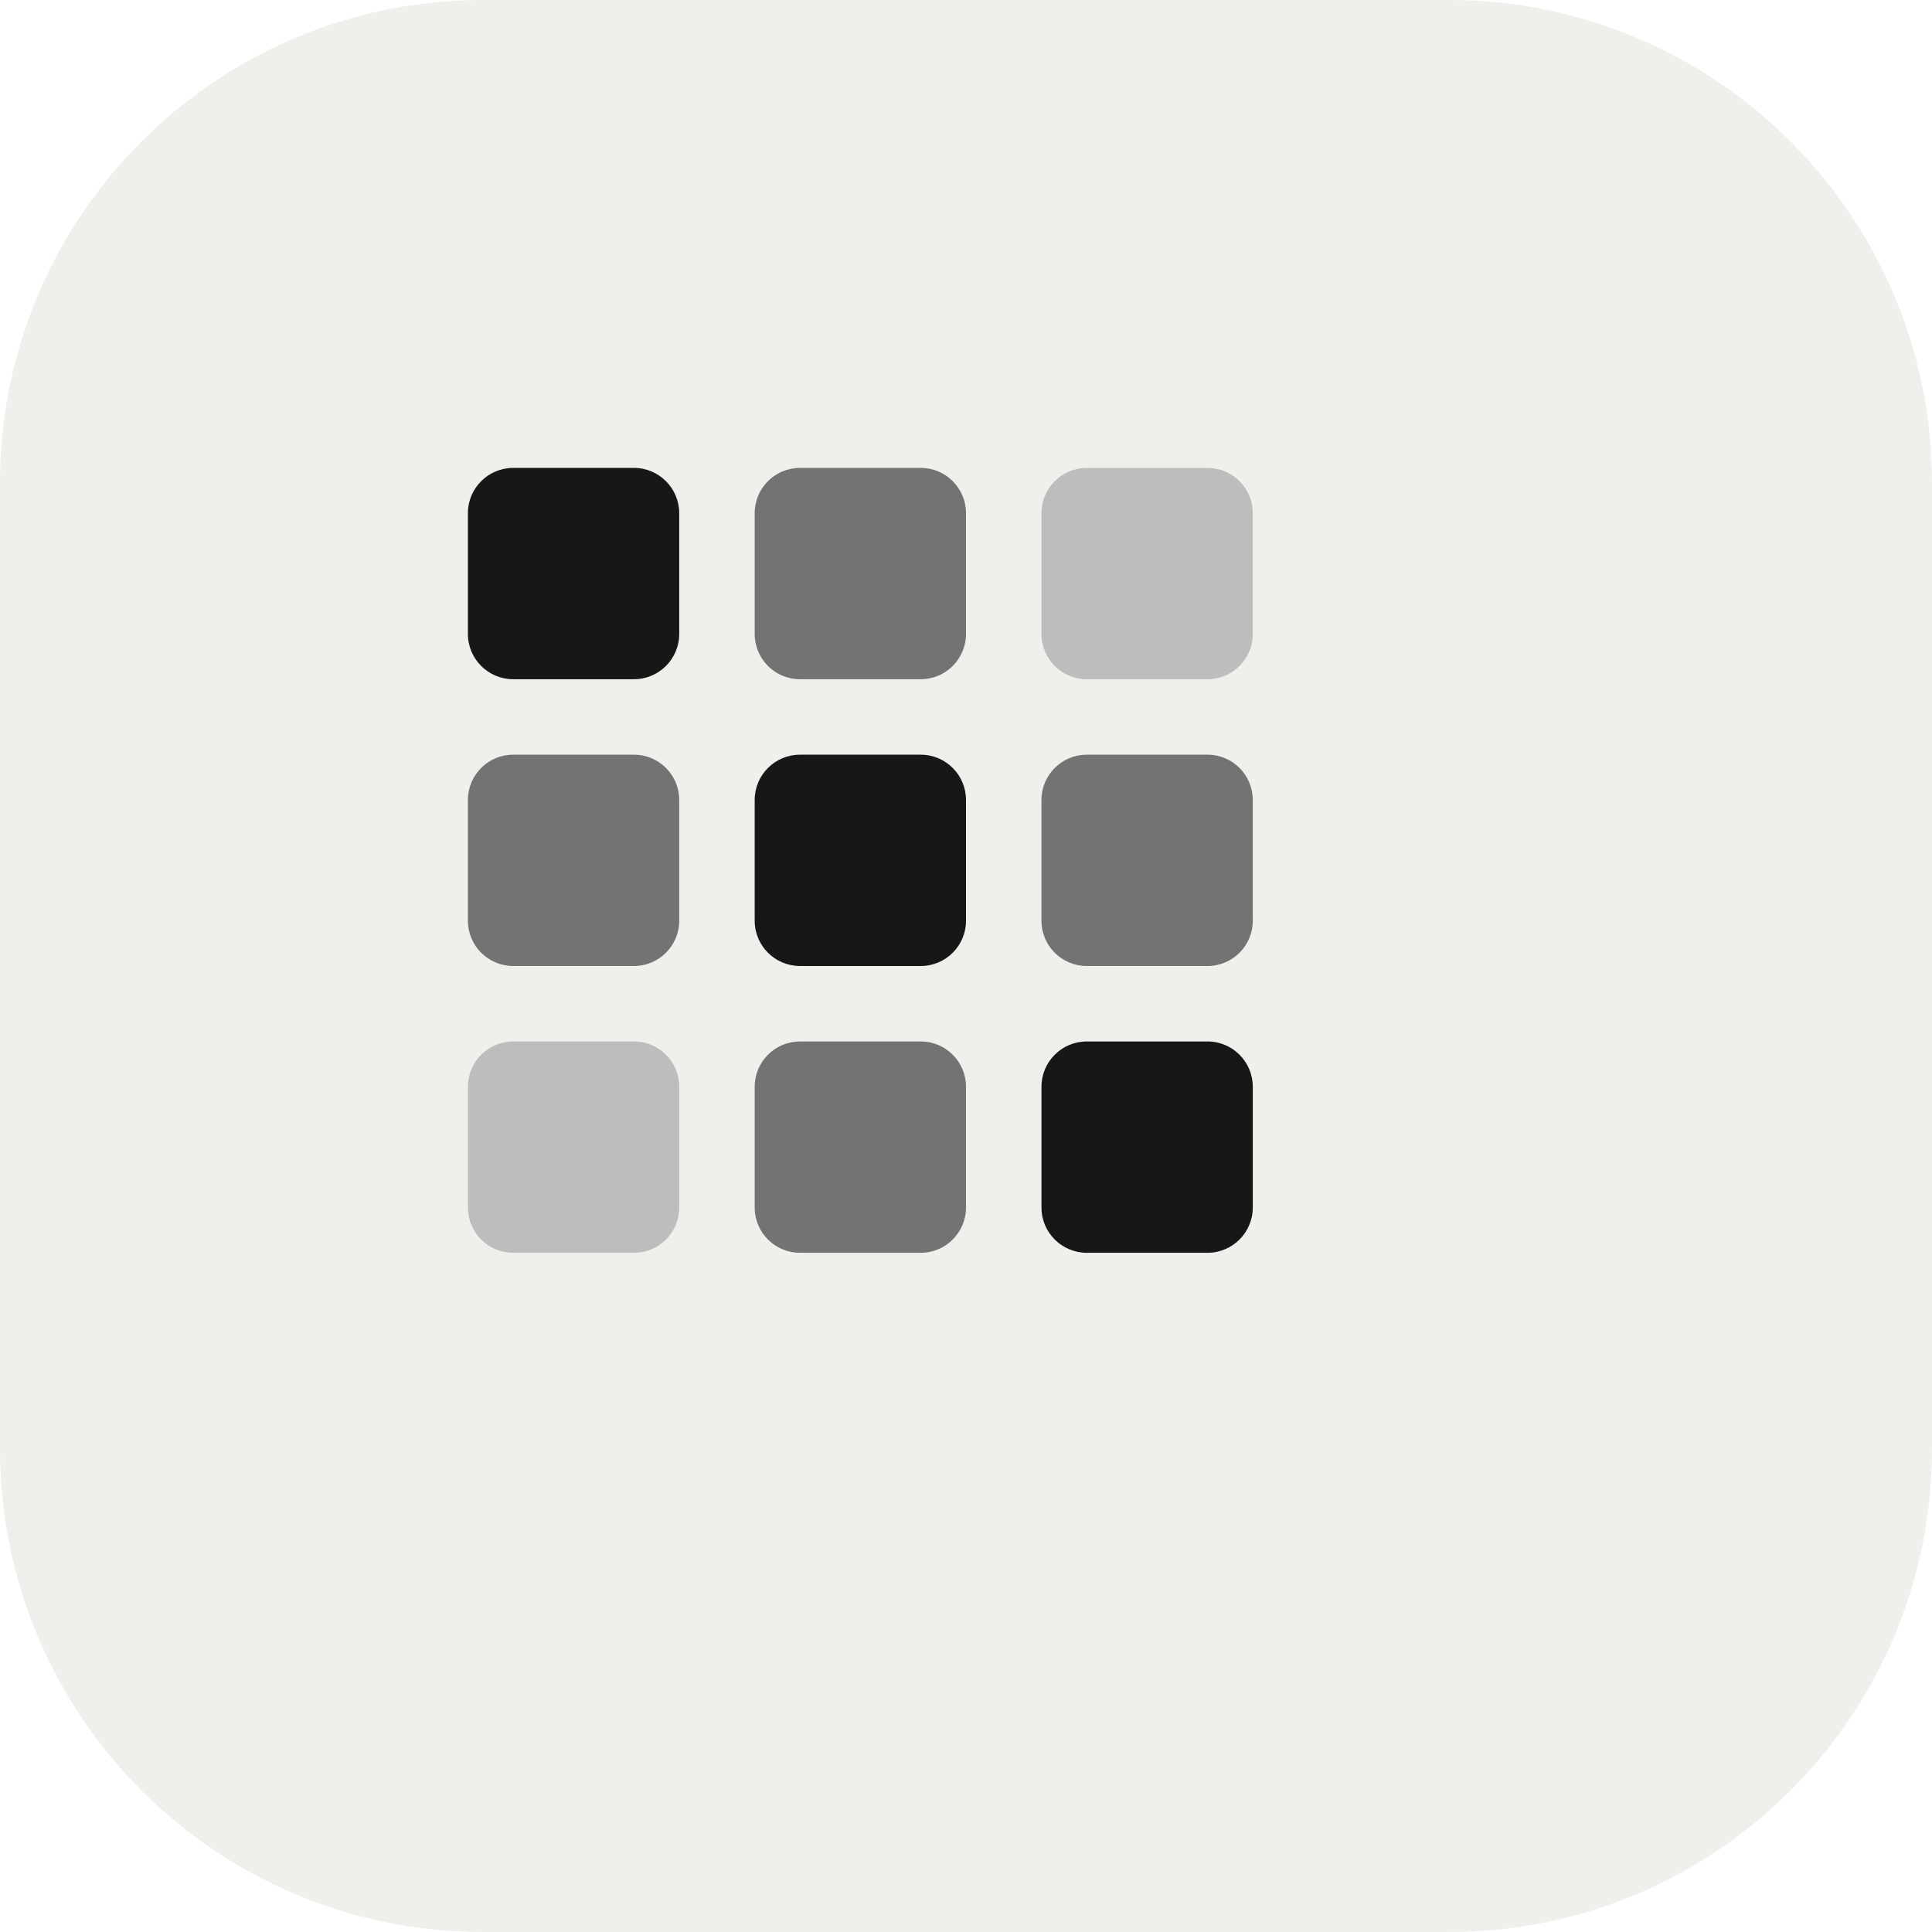
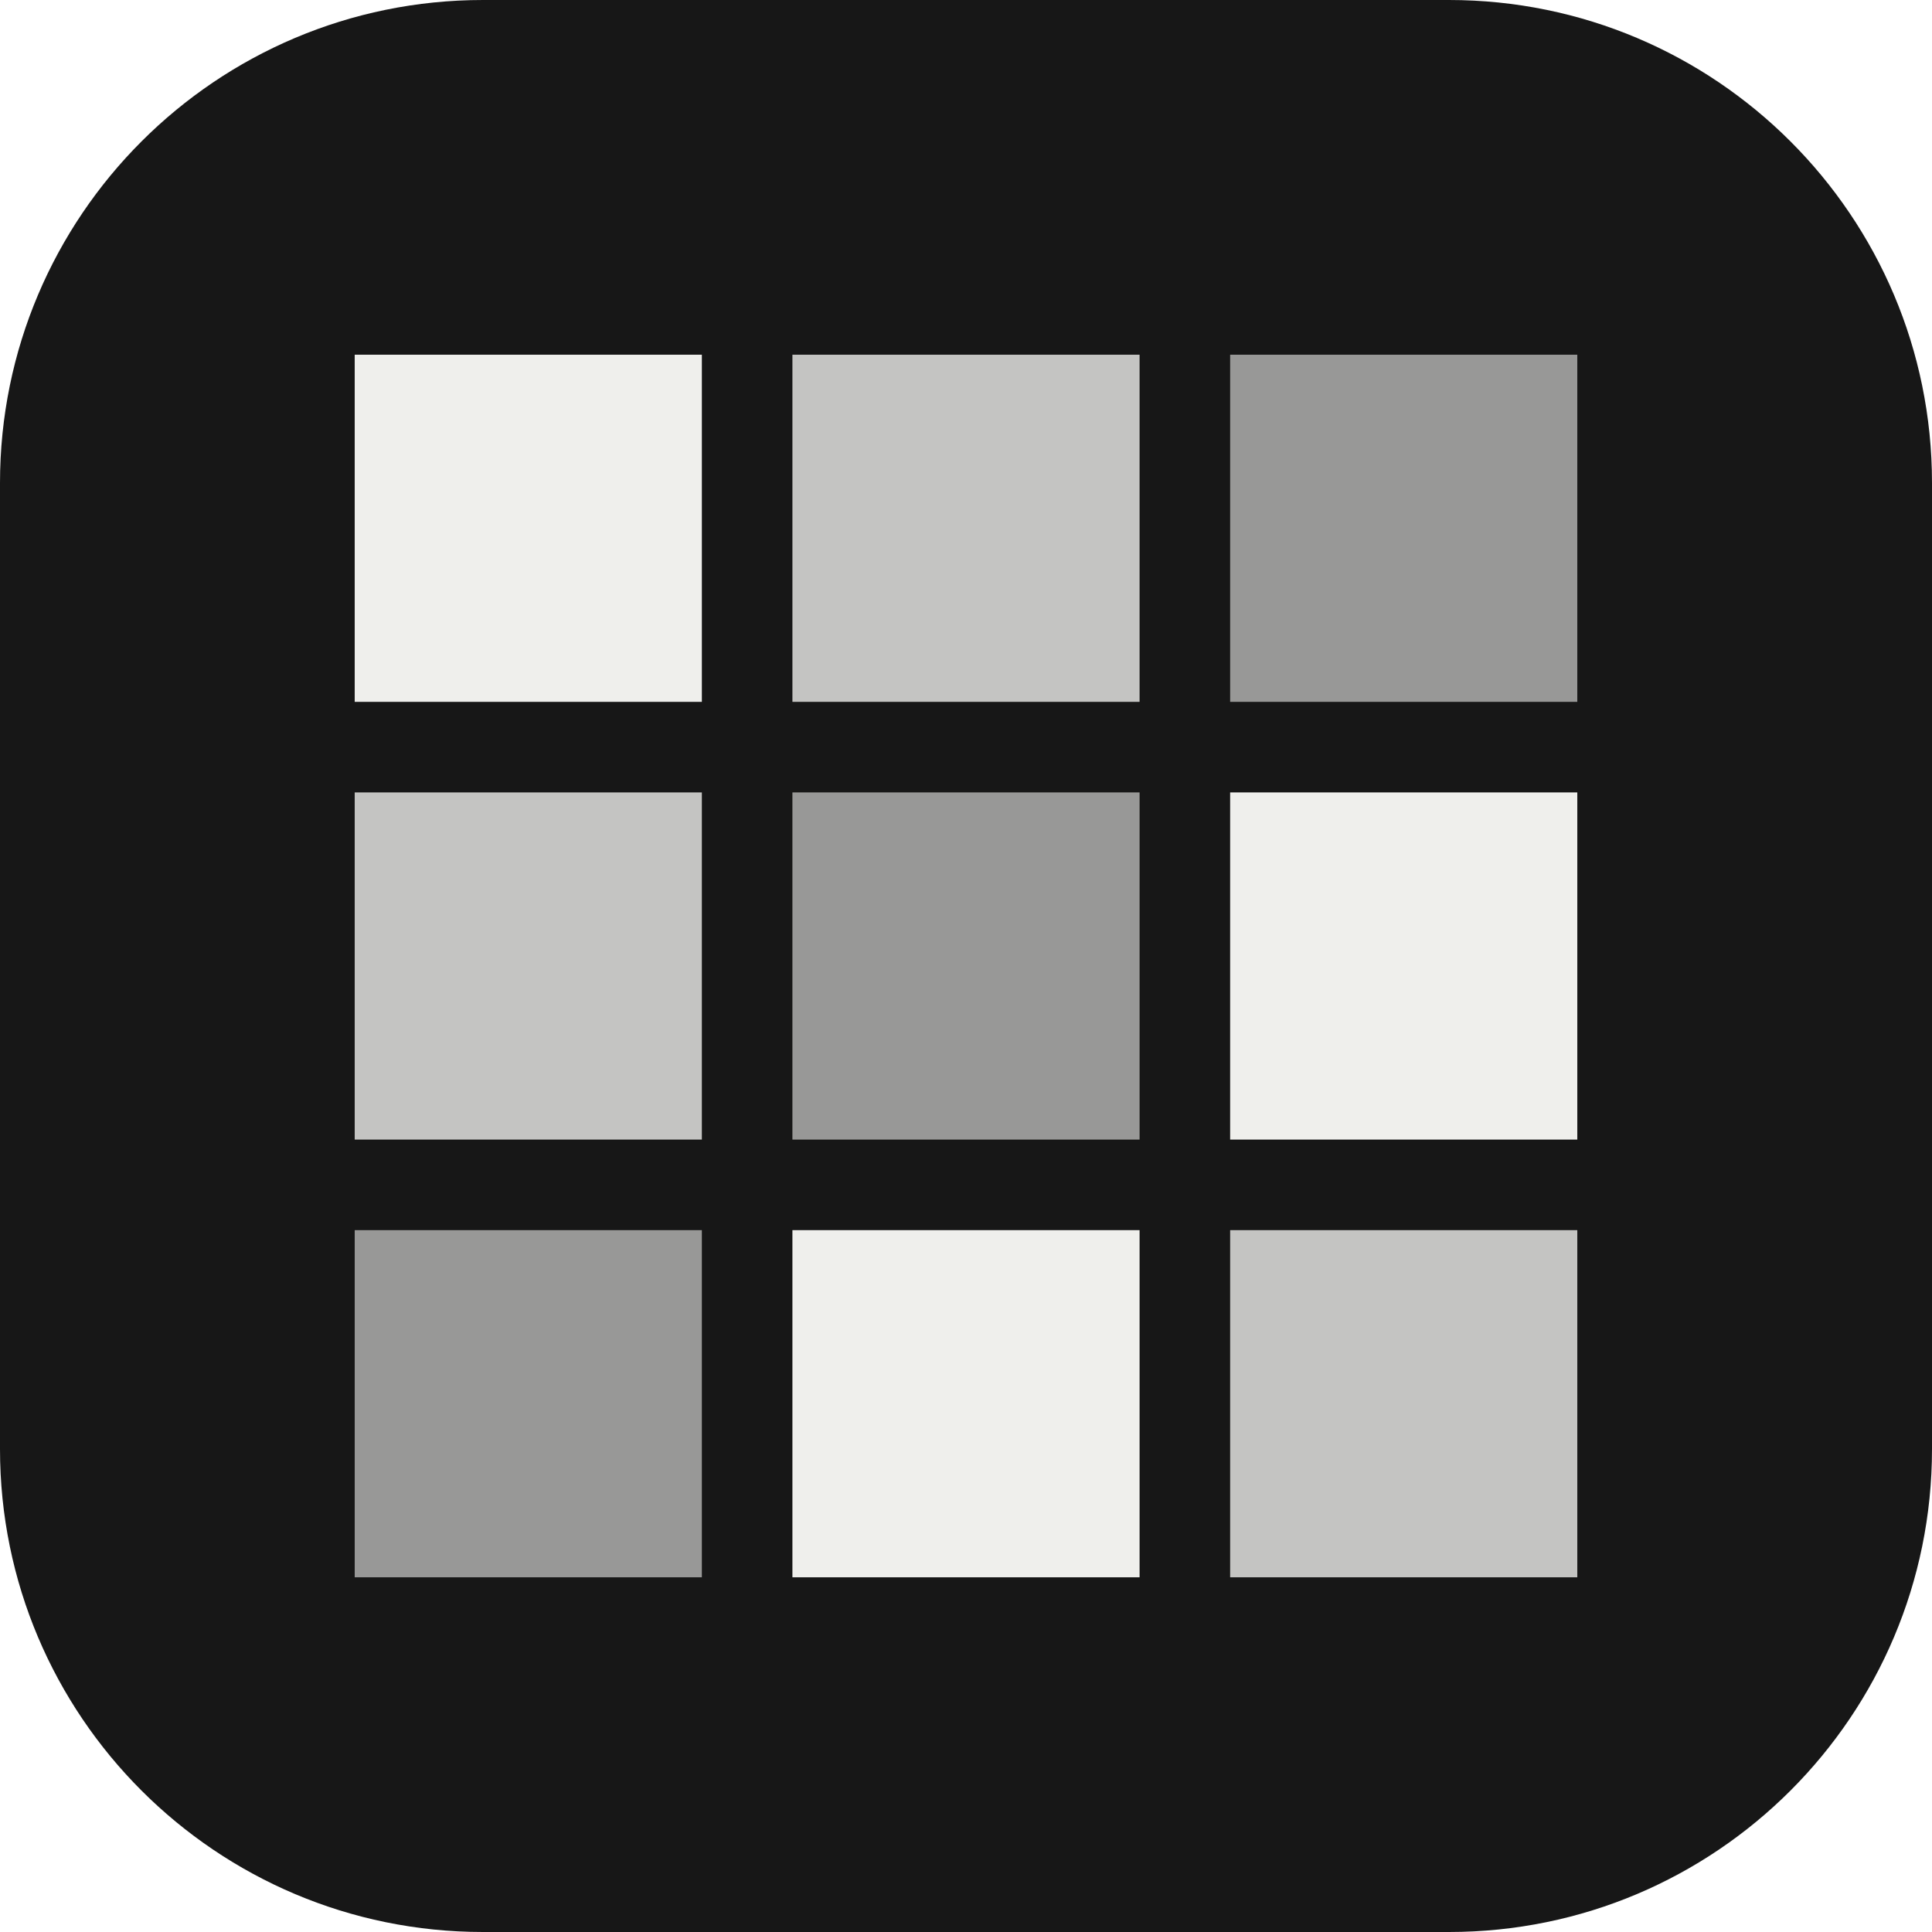
<svg xmlns="http://www.w3.org/2000/svg" viewBox="0 0 512 512">
-   <rect width="512" height="512" rx="128" fill="#EFEFEC" />
-   <g>
-     <rect x="124" y="124" width="56" height="56" rx="12" fill="#171717" />
-     <rect x="200" y="124" width="56" height="56" rx="12" fill="#737373" />
-     <rect x="276" y="124" width="56" height="56" rx="12" fill="#BDBDBD" />
-     <rect x="124" y="200" width="56" height="56" rx="12" fill="#737373" />
-     <rect x="200" y="200" width="56" height="56" rx="12" fill="#171717" />
-     <rect x="276" y="200" width="56" height="56" rx="12" fill="#737373" />
-     <rect x="124" y="276" width="56" height="56" rx="12" fill="#BDBDBD" />
-     <rect x="200" y="276" width="56" height="56" rx="12" fill="#737373" />
-     <rect x="276" y="276" width="56" height="56" rx="12" fill="#171717" />
+   <rect width="512" height="512" rx="128" fill="#171717" />
+   <g fill="#EFEFEC">
+     <rect x="94" y="94" width="92" height="92" />
+     <rect x="210" y="94" width="92" height="92" opacity=".8" />
+     <rect x="326" y="94" width="92" height="92" opacity=".6" />
+     <rect x="94" y="210" width="92" height="92" opacity=".8" />
+     <rect x="210" y="210" width="92" height="92" opacity=".6" />
+     <rect x="326" y="210" width="92" height="92" />
+     <rect x="94" y="326" width="92" height="92" opacity=".6" />
+     <rect x="210" y="326" width="92" height="92" />
+     <rect x="326" y="326" width="92" height="92" opacity=".8" />
  </g>
</svg>
